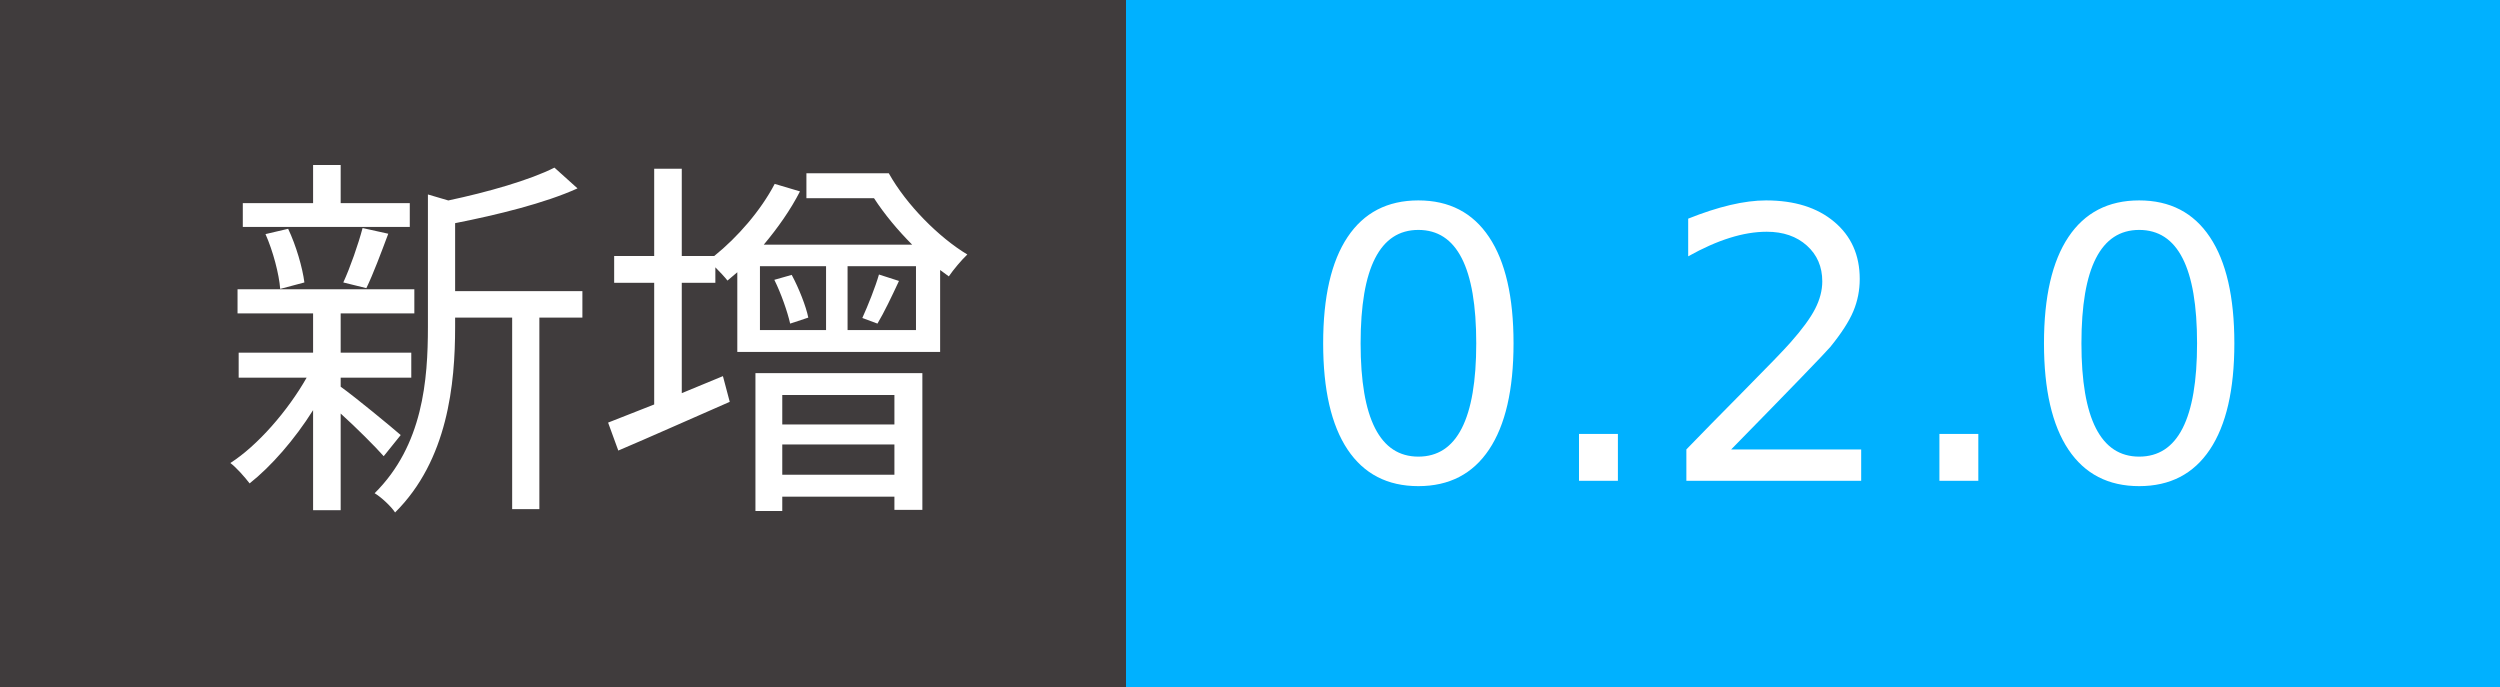
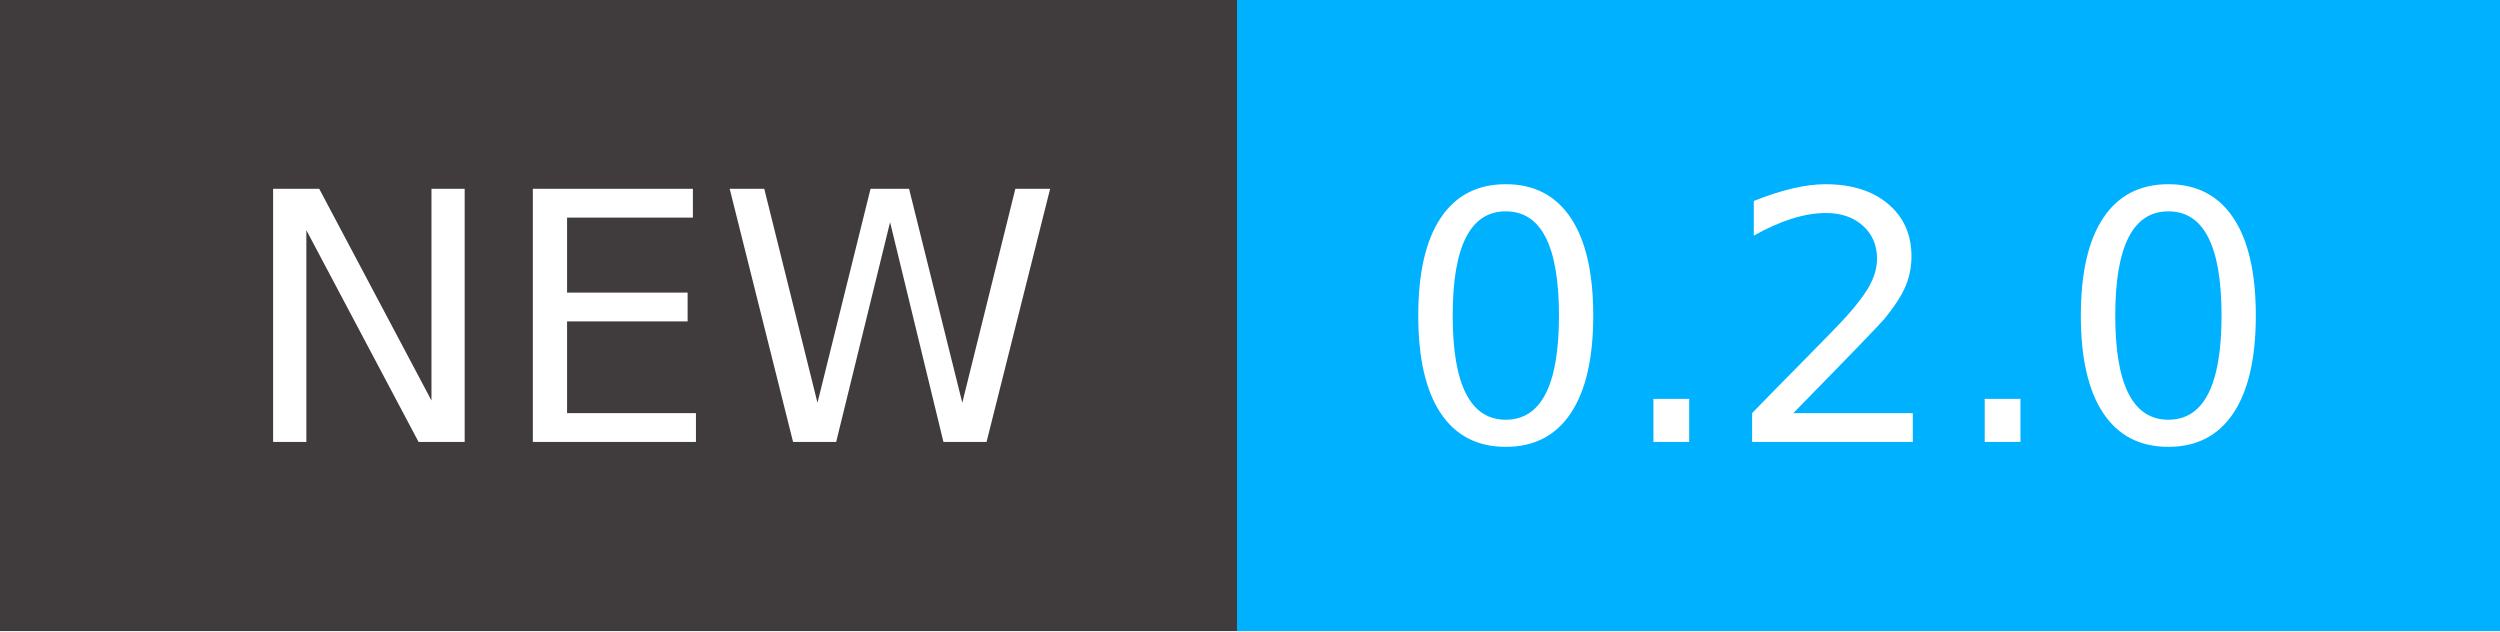
- <svg xmlns="http://www.w3.org/2000/svg" viewBox="0 0 728 200">
+ <svg xmlns="http://www.w3.org/2000/svg" viewBox="0 0 792 200">
  <g shape-rendering="crispEdges">
-     <path fill="#403c3d" d="M0 0h328v2e2H0z" />
-     <path fill="#00b1ff" d="M328 0h4e2v2e2H328z" />
+     <path fill="#403c3d" d="M0 0h392v2e2H0z" />
+     <path fill="#00b1ff" d="M392 0h4e2v2e2H392z" />
  </g>
  <g fill="#fff" text-anchor="middle" font-family="DejaVu Sans,Verdana,Geneva,sans-serif" font-size="110">
-     <text x="174" y="140" textLength="228">新增</text>
-     <text x="518" y="140" textLength="300">0.2.0</text>
+     <text x="206" y="140" textLength="292">NEW</text>
+     <text x="582" y="140" textLength="300">0.2.0</text>
  </g>
</svg>
